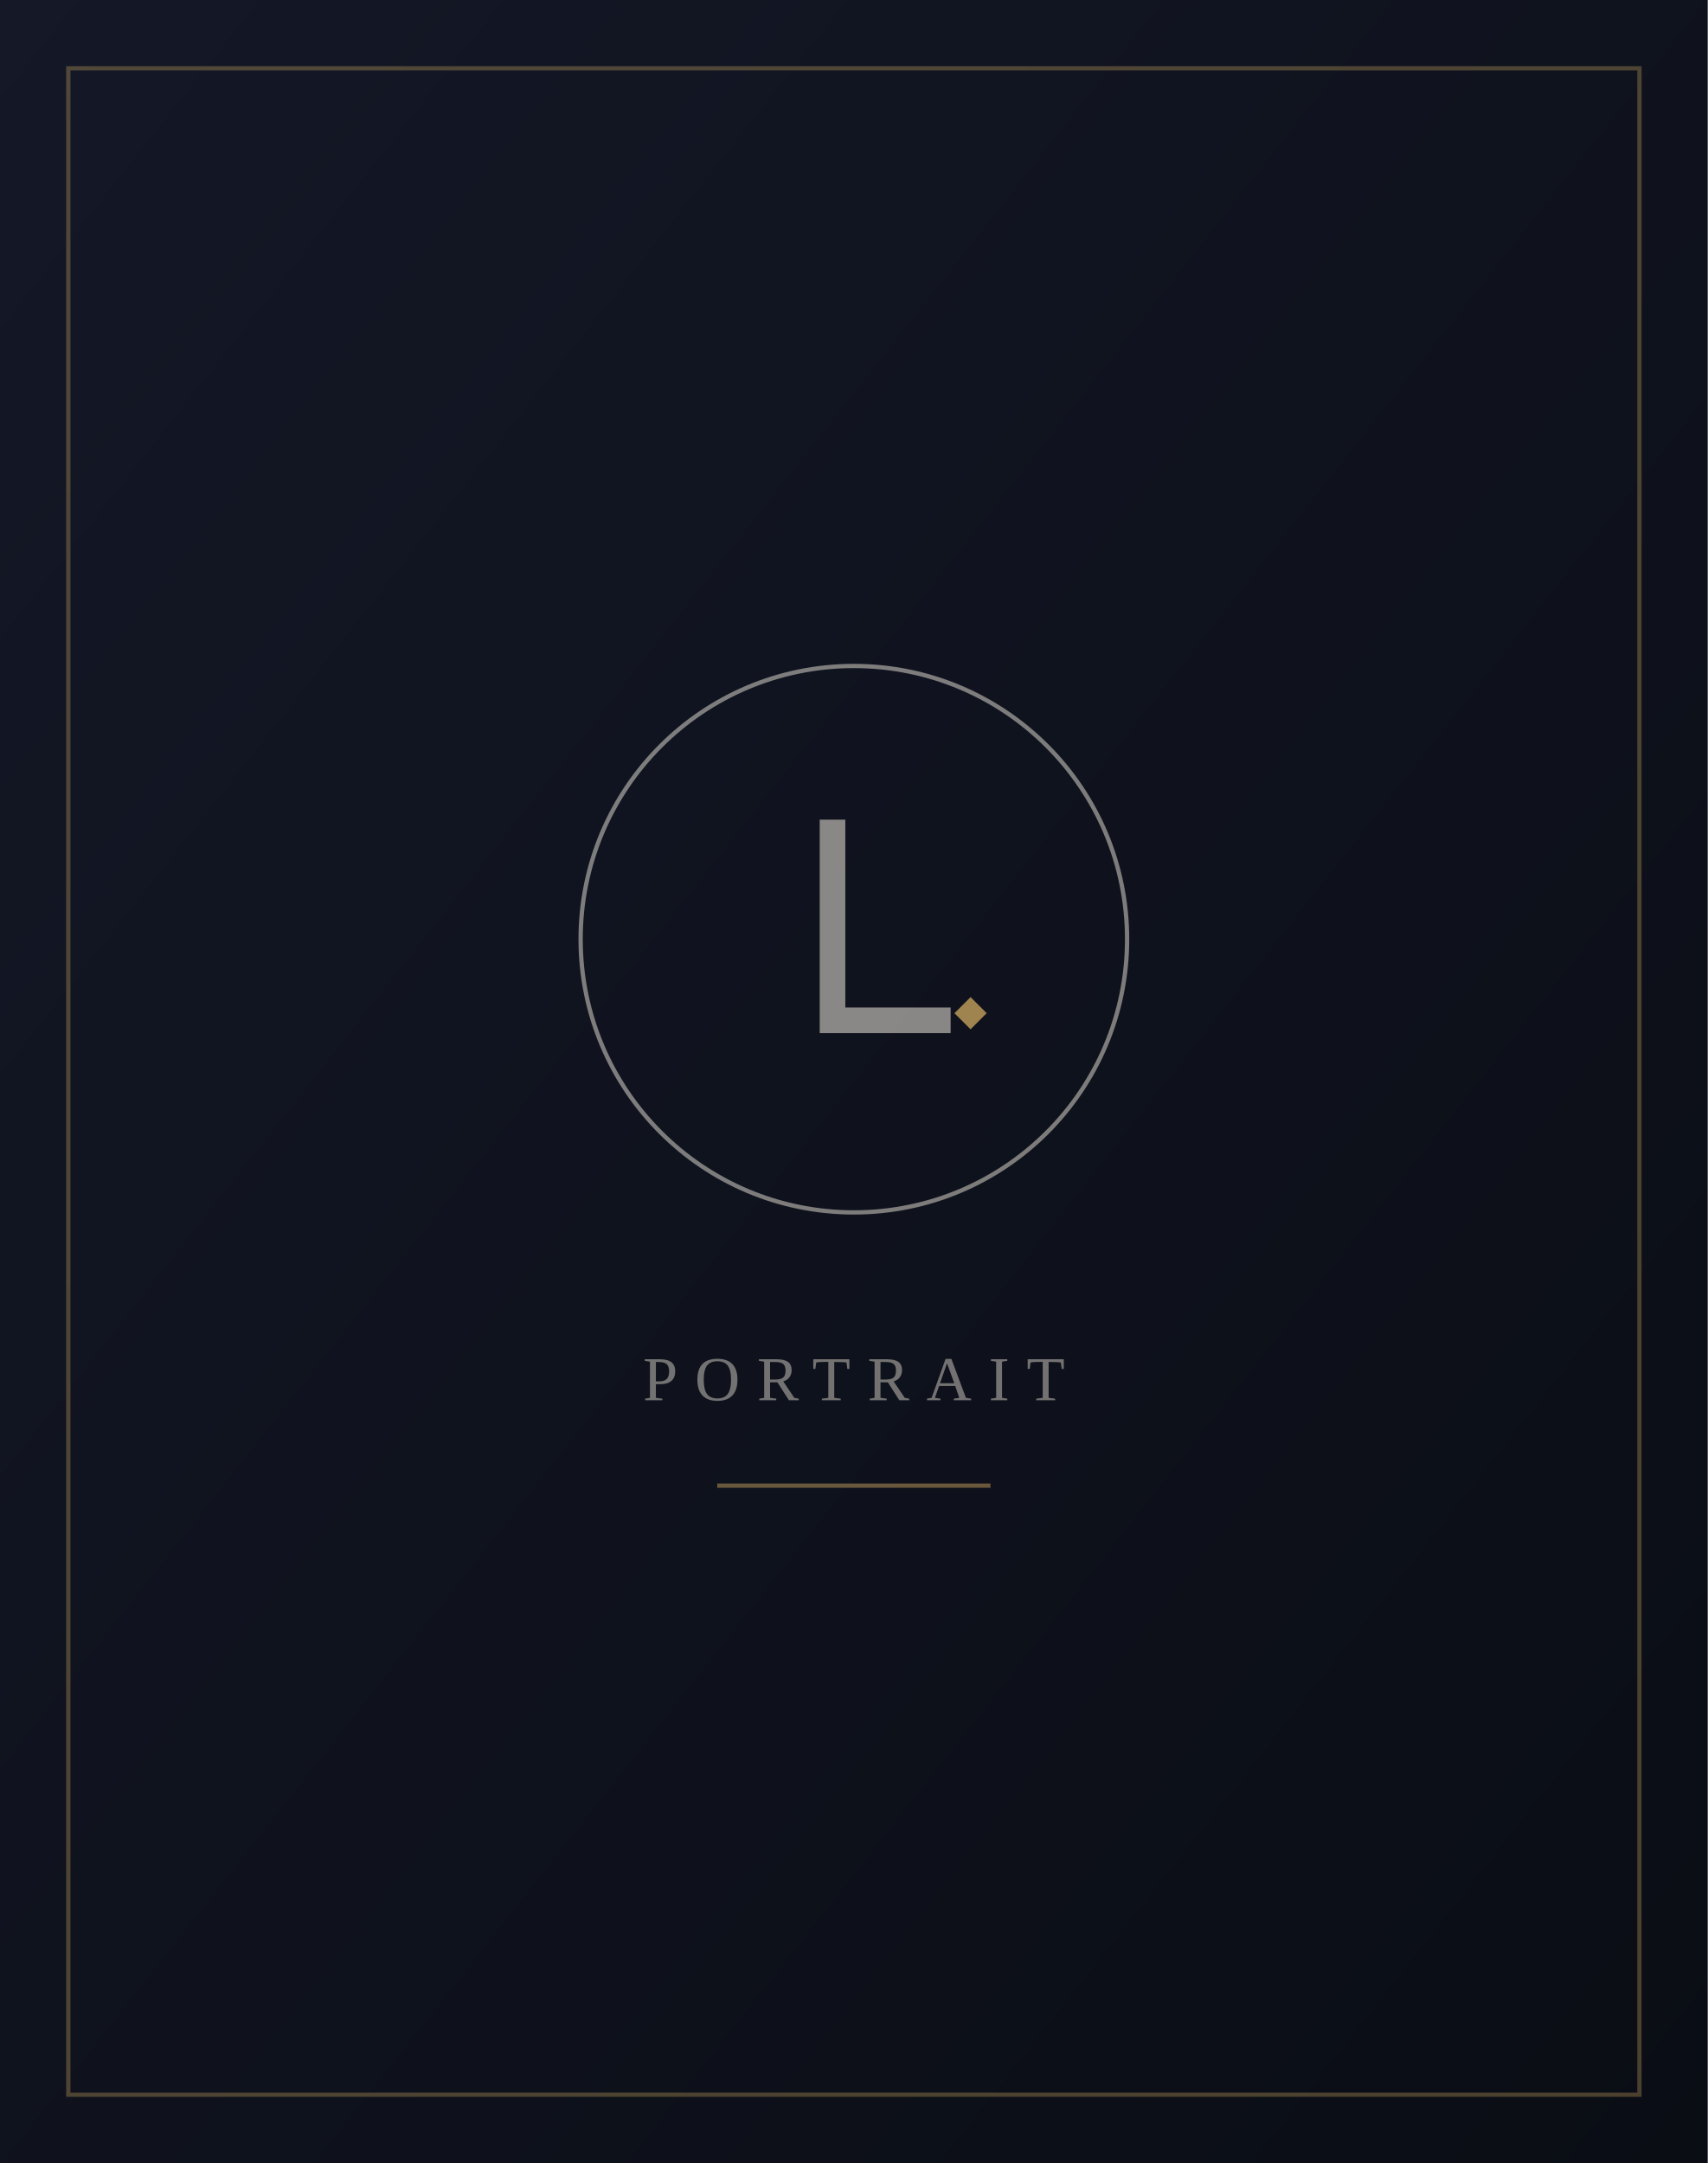
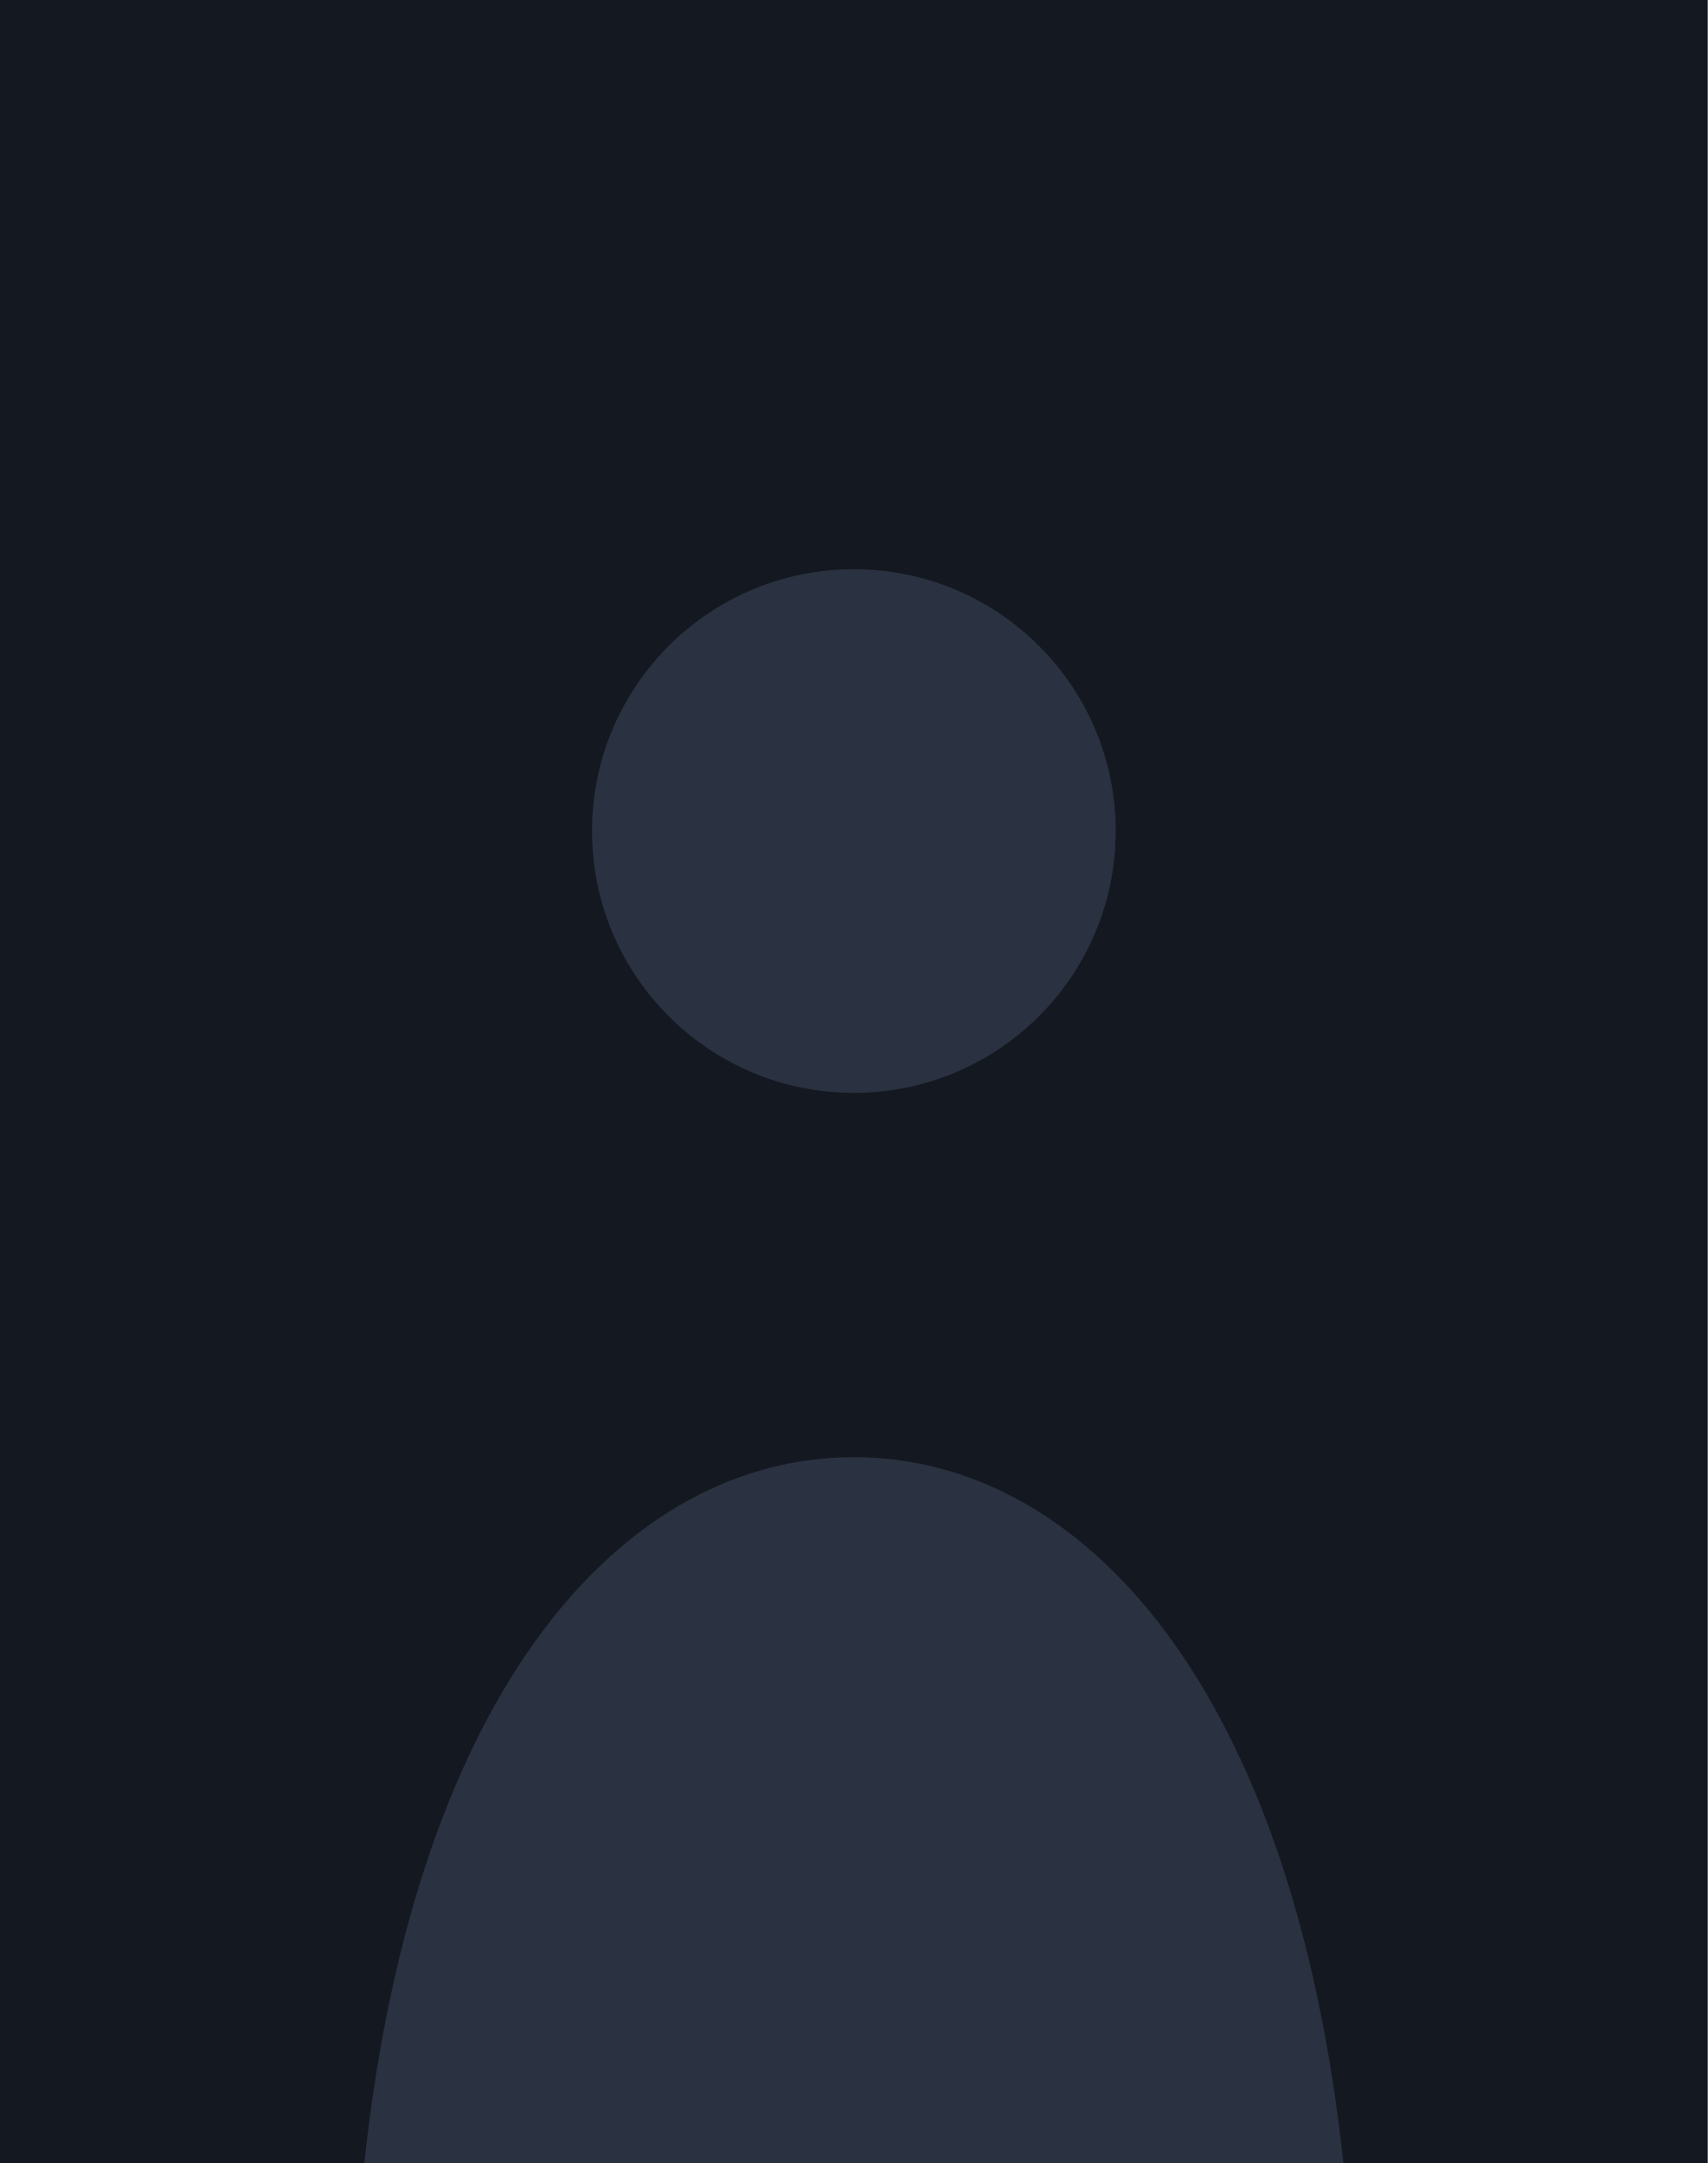
- <svg xmlns="http://www.w3.org/2000/svg" viewBox="0 0 600 760" role="img" aria-label="Portrait placeholder">
-   <defs>
-     <linearGradient id="bg" x1="0" y1="0" x2="1" y2="1">
-       <stop offset="0" stop-color="#141827" />
-       <stop offset="1" stop-color="#0A0D14" />
-     </linearGradient>
-   </defs>
-   <rect width="600" height="760" fill="url(#bg)" />
-   <rect x="24" y="24" width="552" height="712" fill="none" stroke="#C4A05C" stroke-opacity="0.35" stroke-width="1.5" />
-   <circle cx="300" cy="330" r="96" fill="none" stroke="#EDE7DA" stroke-opacity="0.5" stroke-width="1.5" />
-   <path fill="#EDE7DA" fill-opacity="0.55" d="M288 288h9v66h37v9h-46z" />
-   <rect x="337" y="352" width="8" height="8" transform="rotate(45 341 356)" fill="#C4A05C" fill-opacity="0.8" />
-   <text x="300" y="492" text-anchor="middle" fill="#EDE7DA" fill-opacity="0.45" font-family="Georgia, 'Times New Roman', serif" font-size="22" letter-spacing="6">PORTRAIT</text>
-   <line x1="252" y1="522" x2="348" y2="522" stroke="#C4A05C" stroke-opacity="0.5" stroke-width="1.5" />
+ <svg xmlns="http://www.w3.org/2000/svg" viewBox="0 0 600 760" role="img" aria-label="">
+   <rect width="600" height="760" fill="#141820" />
+   <circle cx="300" cy="292" r="92" fill="#2a3140" />
+   <path fill="#2a3140" d="M128 760c18-168 92-248 172-248s154 80 172 248z" />
</svg>
